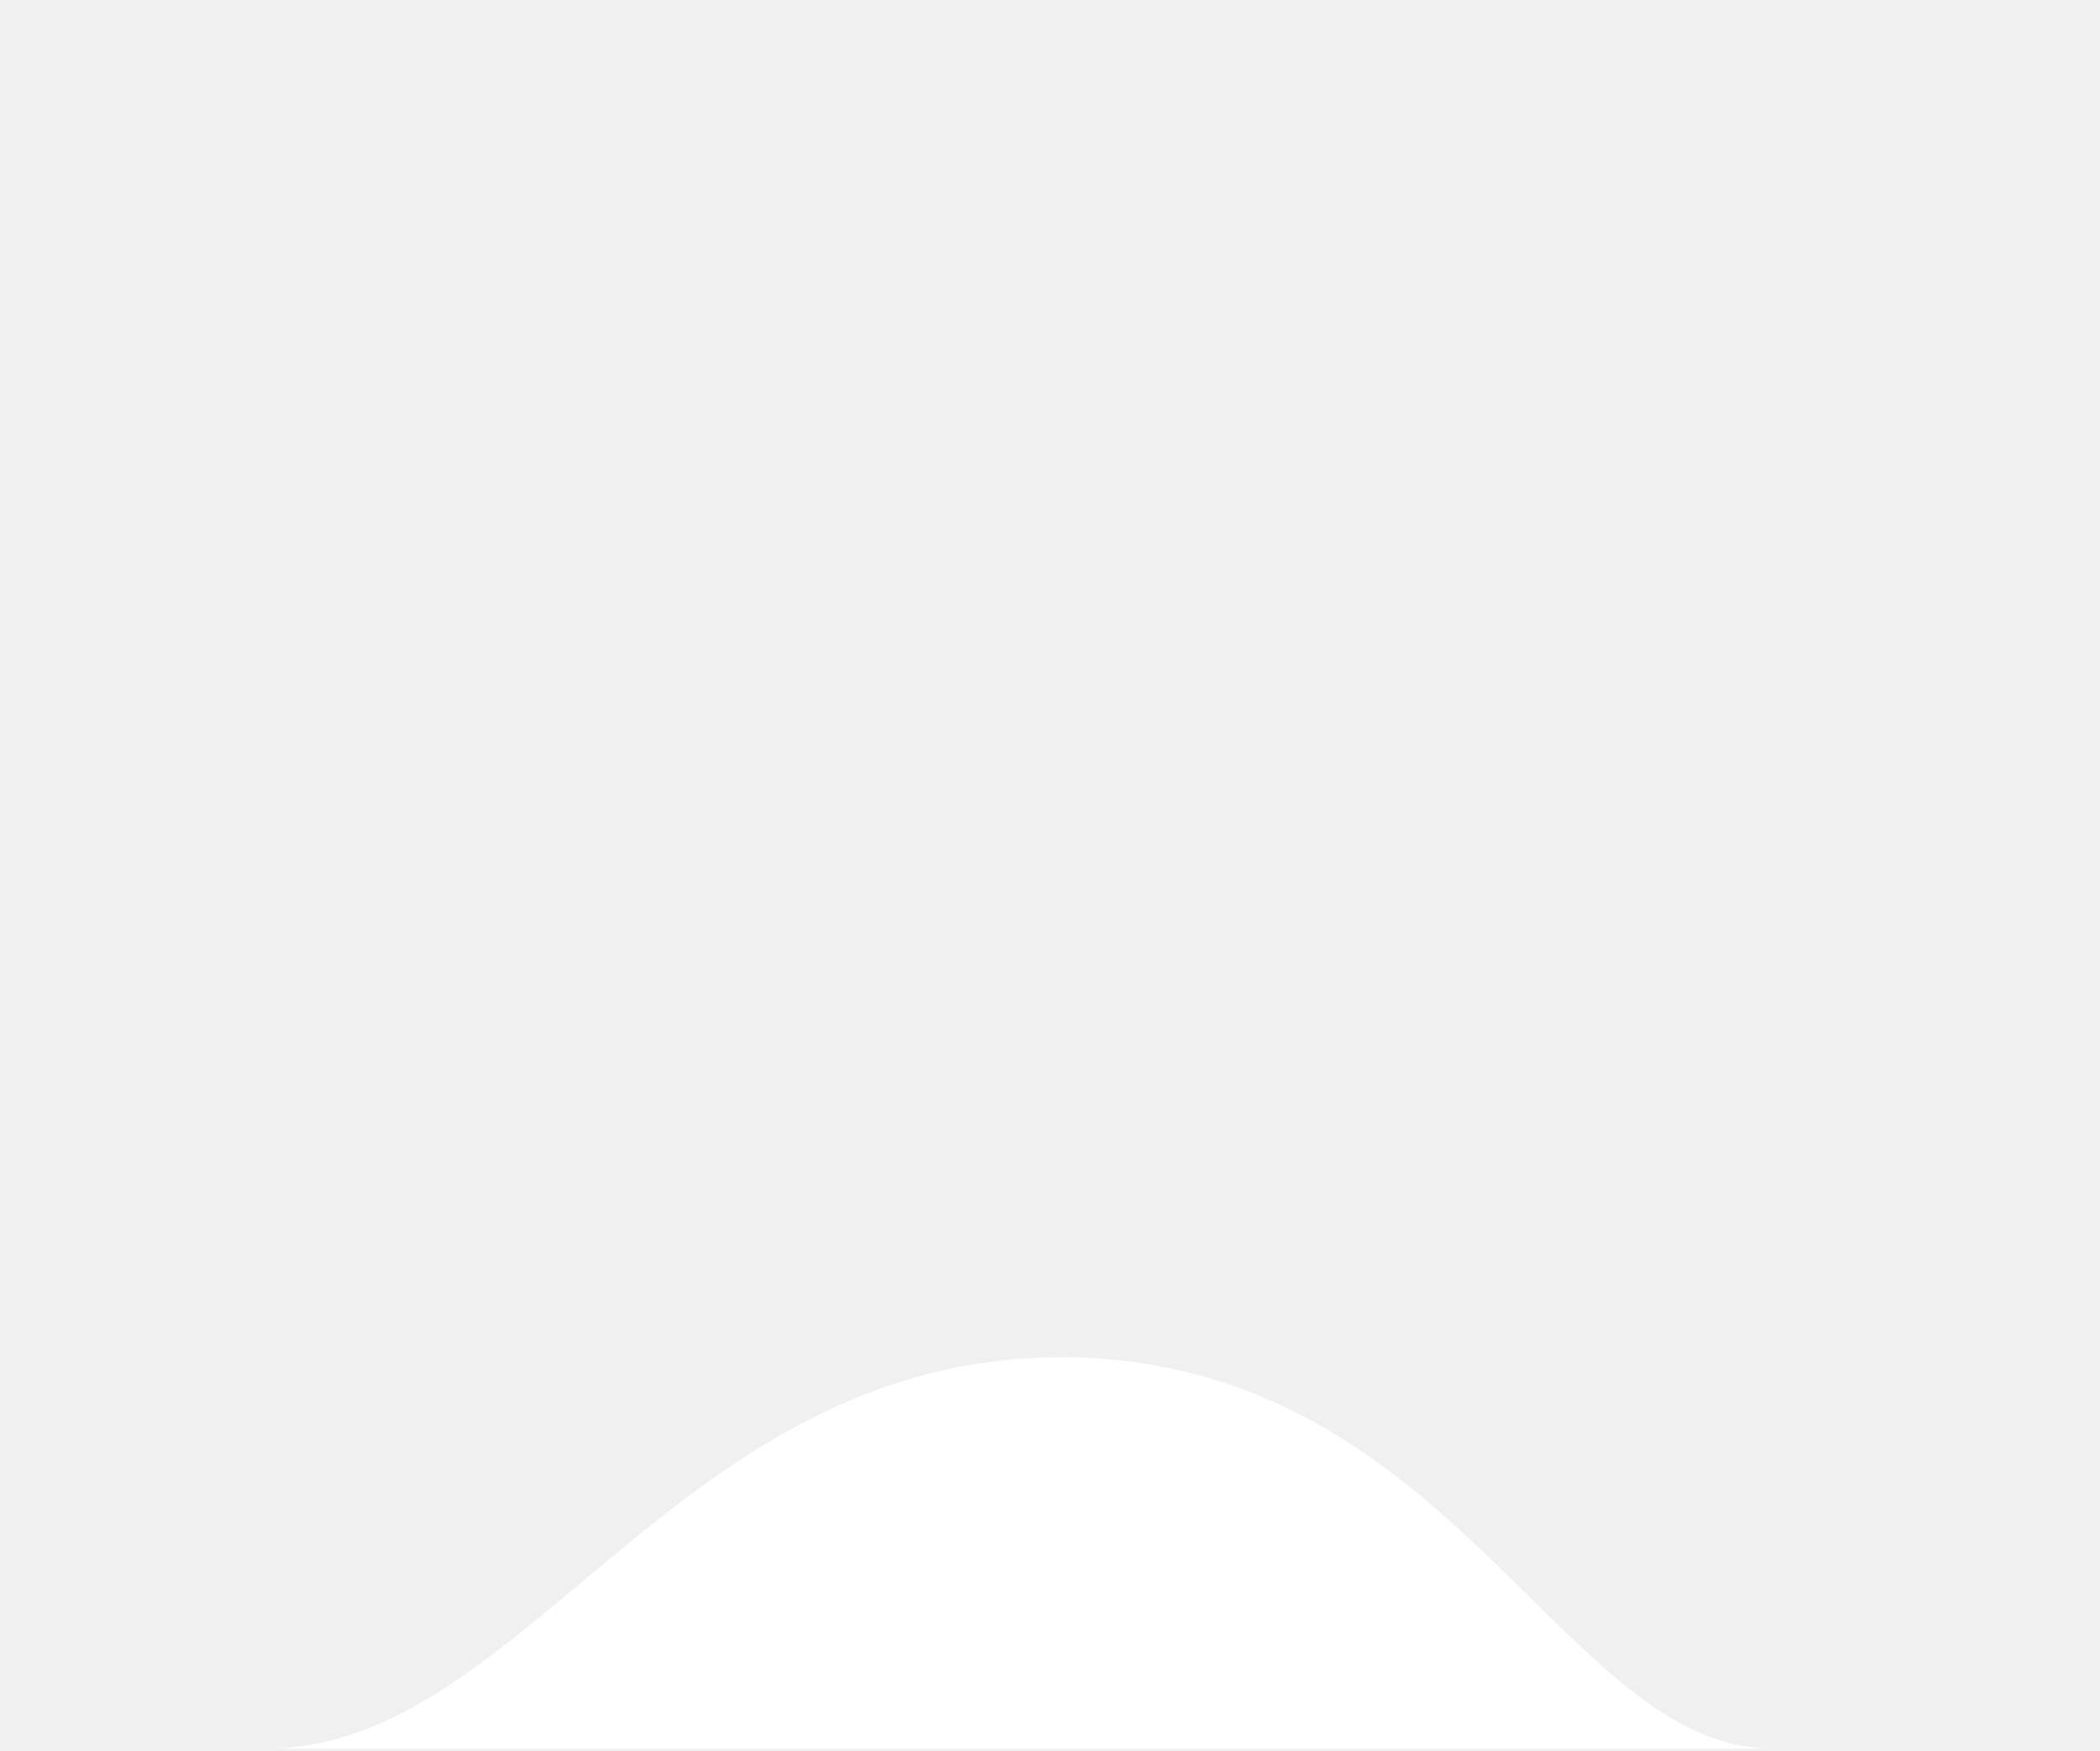
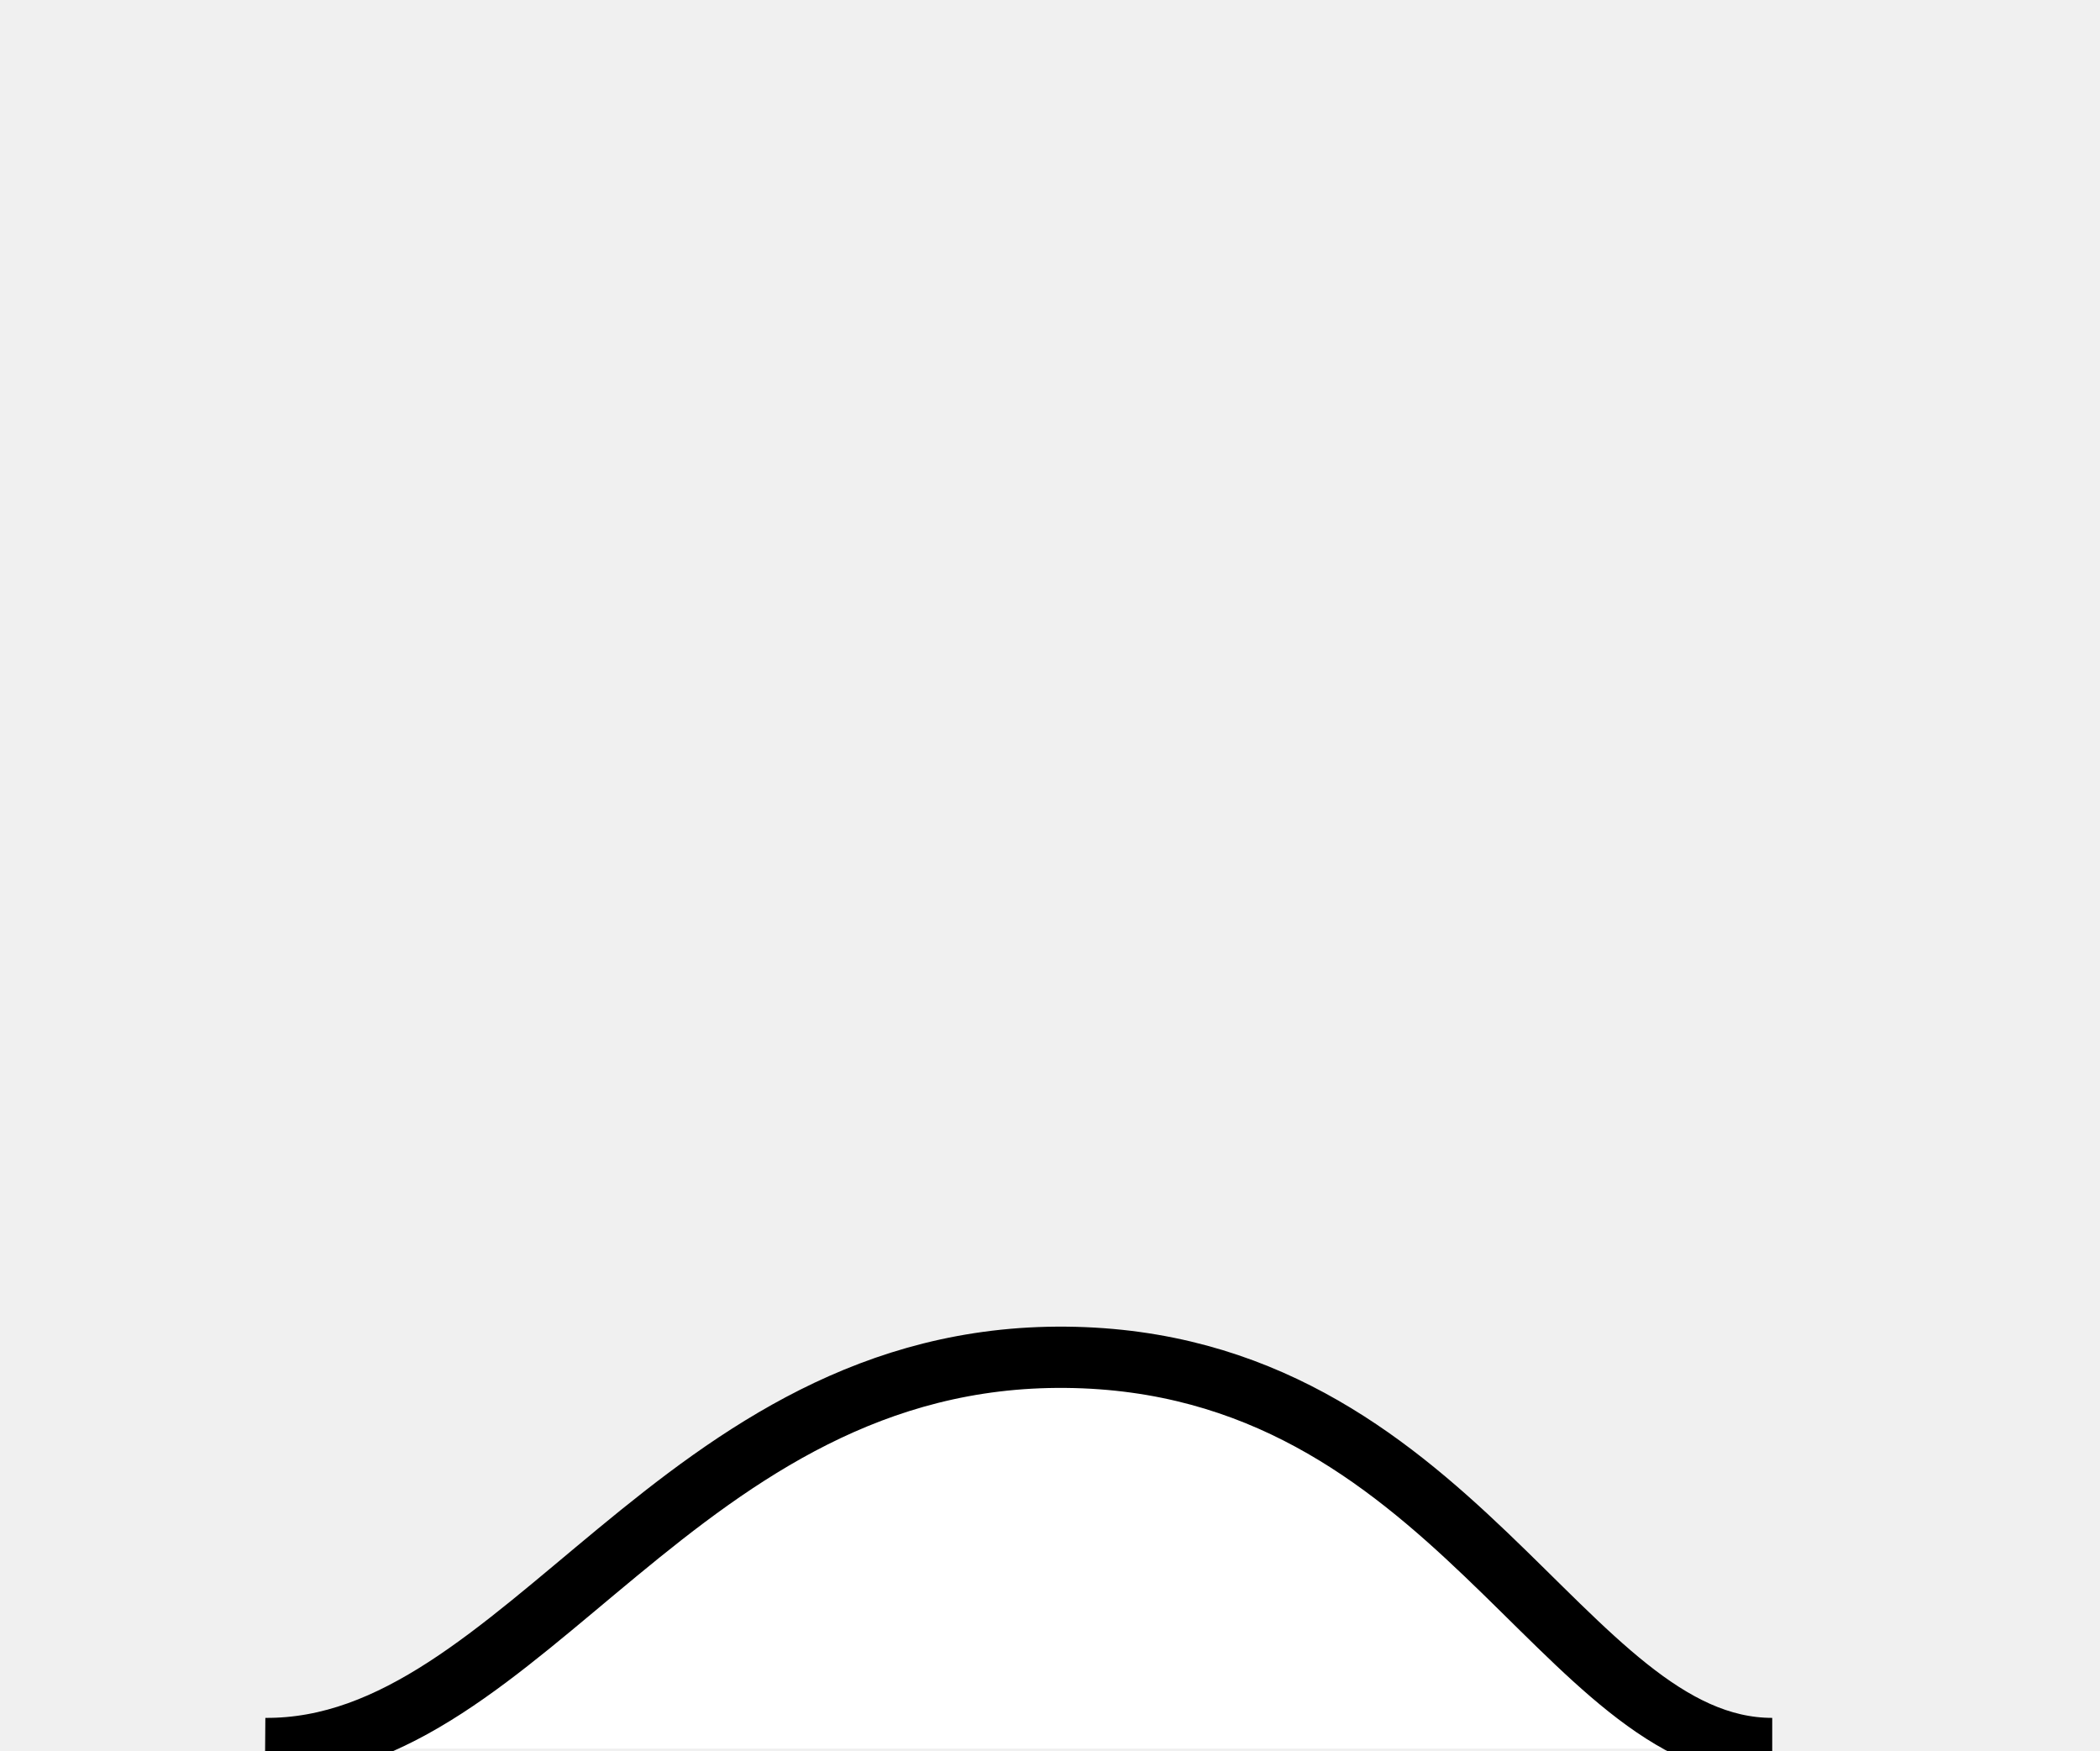
- <svg xmlns="http://www.w3.org/2000/svg" version="1.1" viewBox="-6 -10 12 10" fill="white" stroke="block" stroke-width="0.35">
+ <svg xmlns="http://www.w3.org/2000/svg" version="1.1" viewBox="-6 -10 12 10" fill="white" stroke="black" stroke-width="0.35">
  <path d="M -4.485,-0.011 C -3.002,0 -2.123,-2.267 0.091,-2.246 c 2.214,0.021 2.839,2.235 4.036,2.235" />
</svg>
